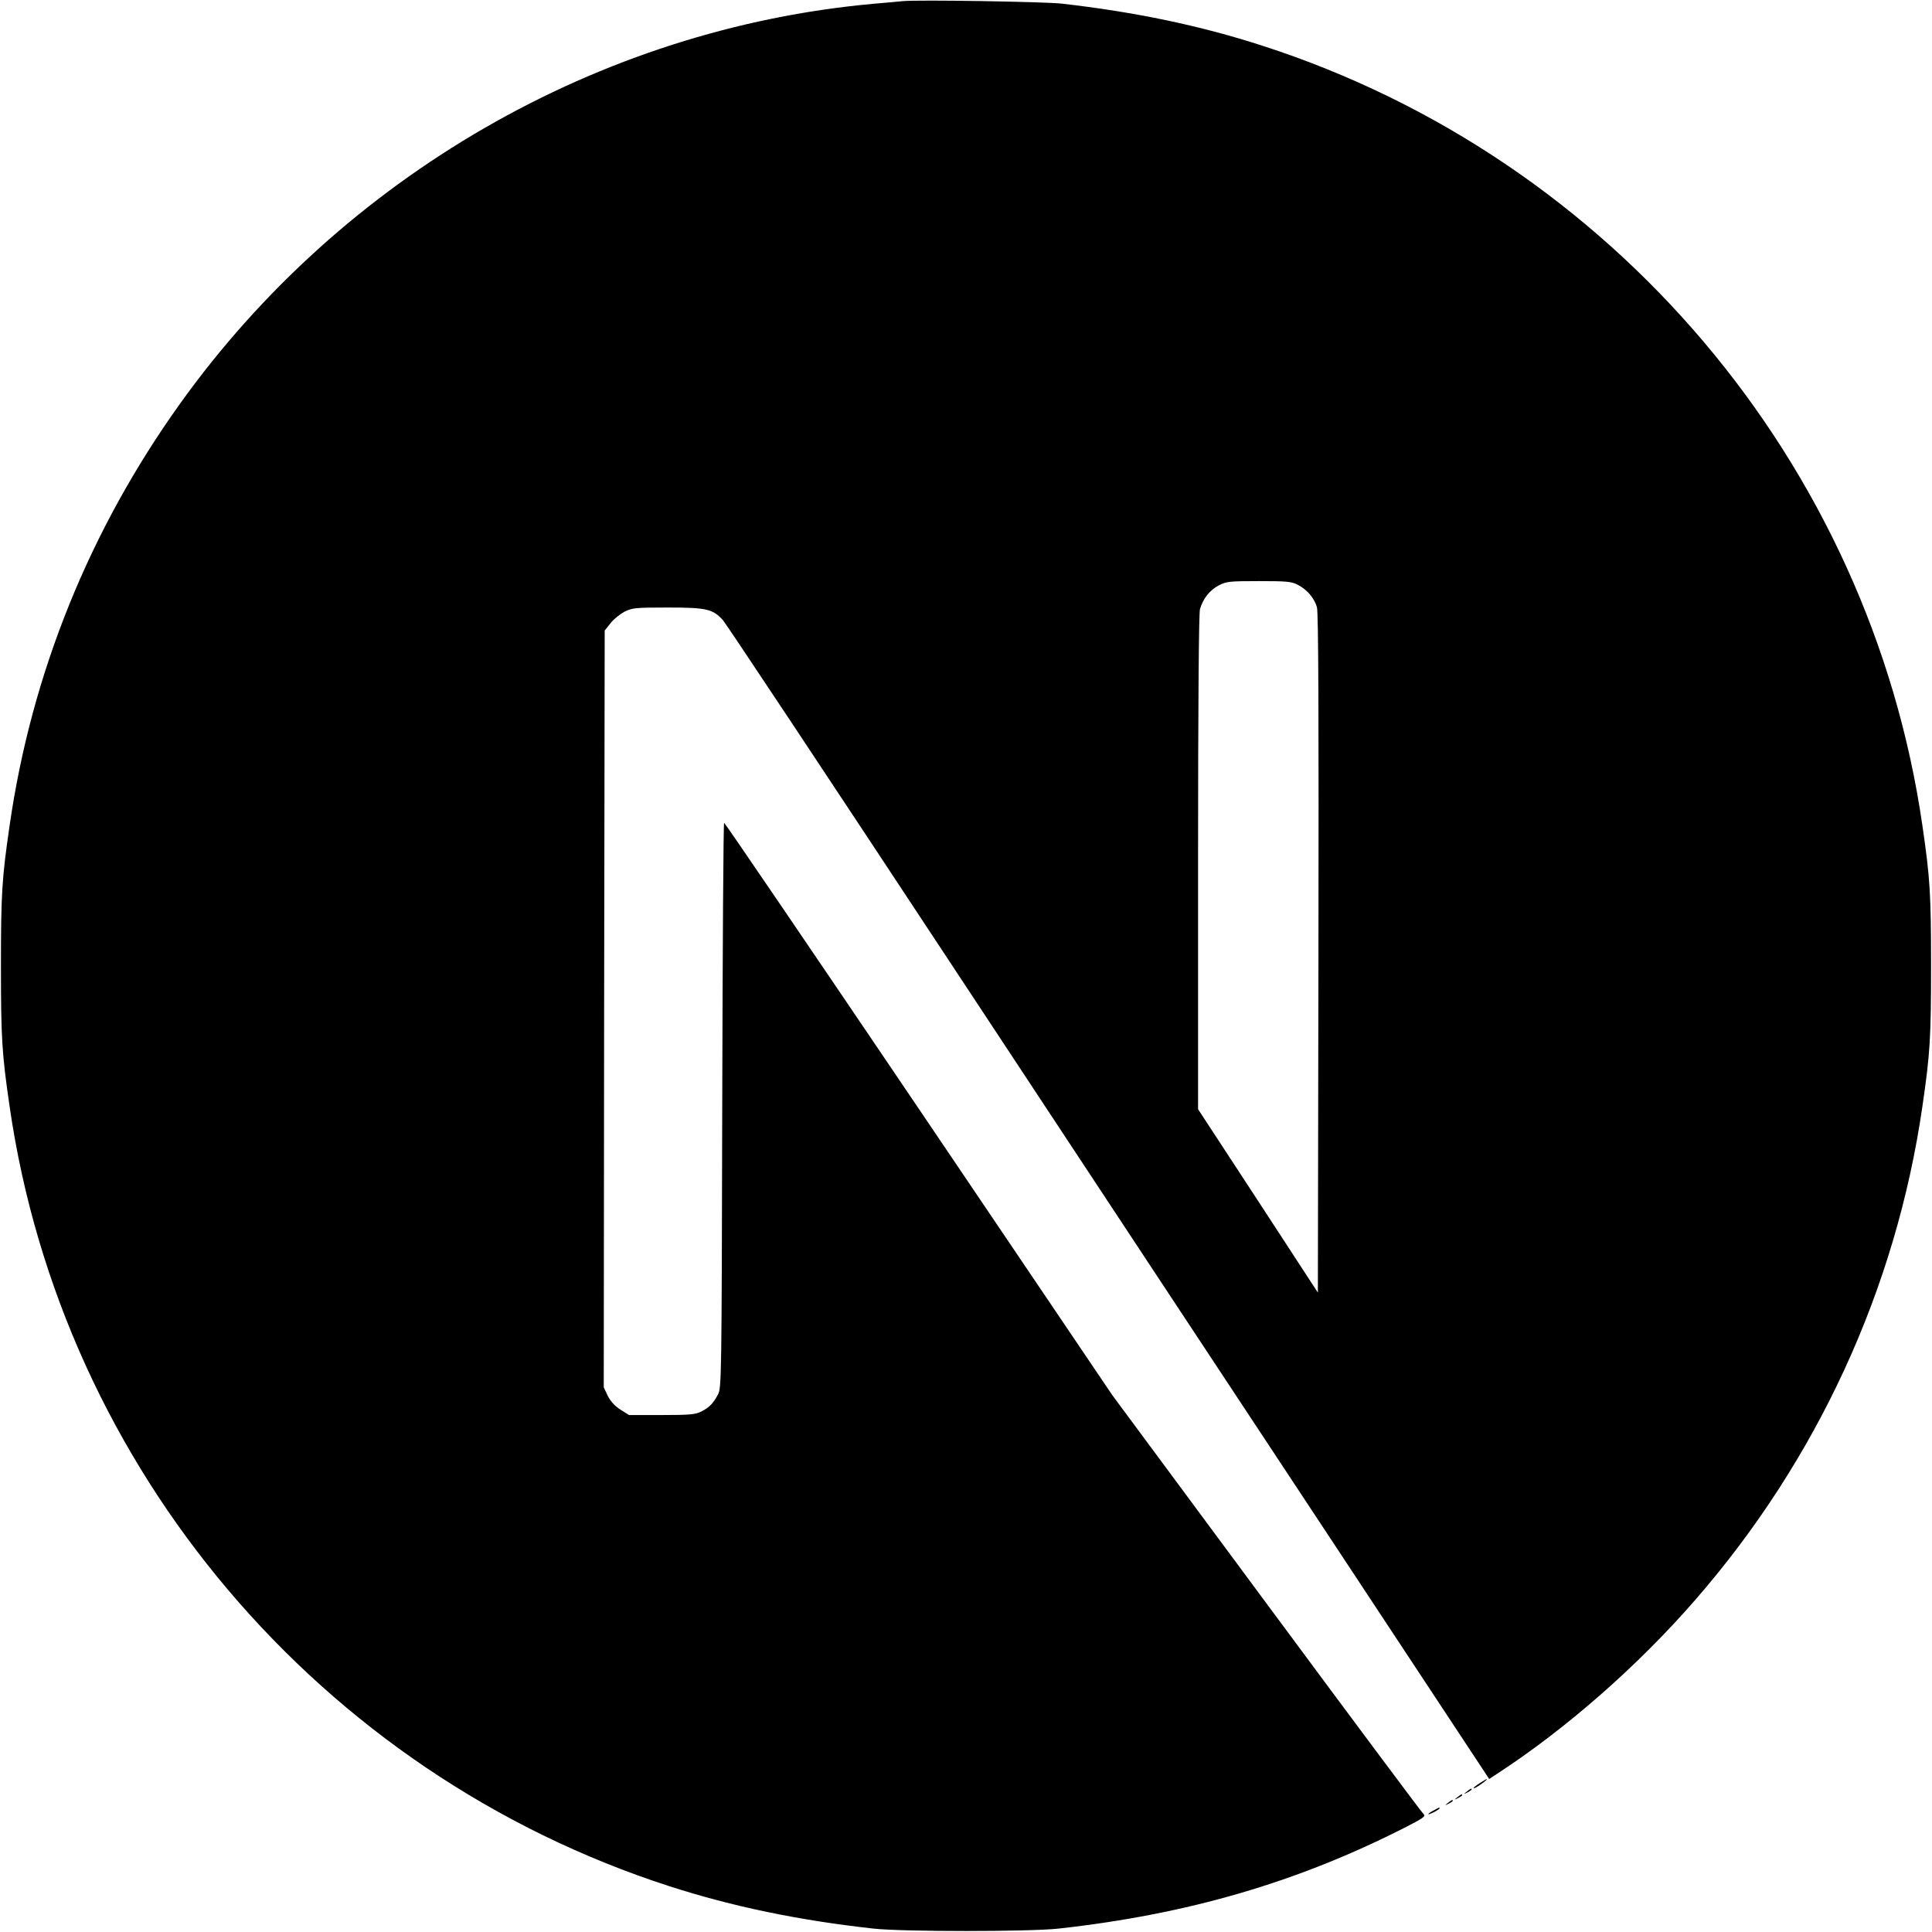
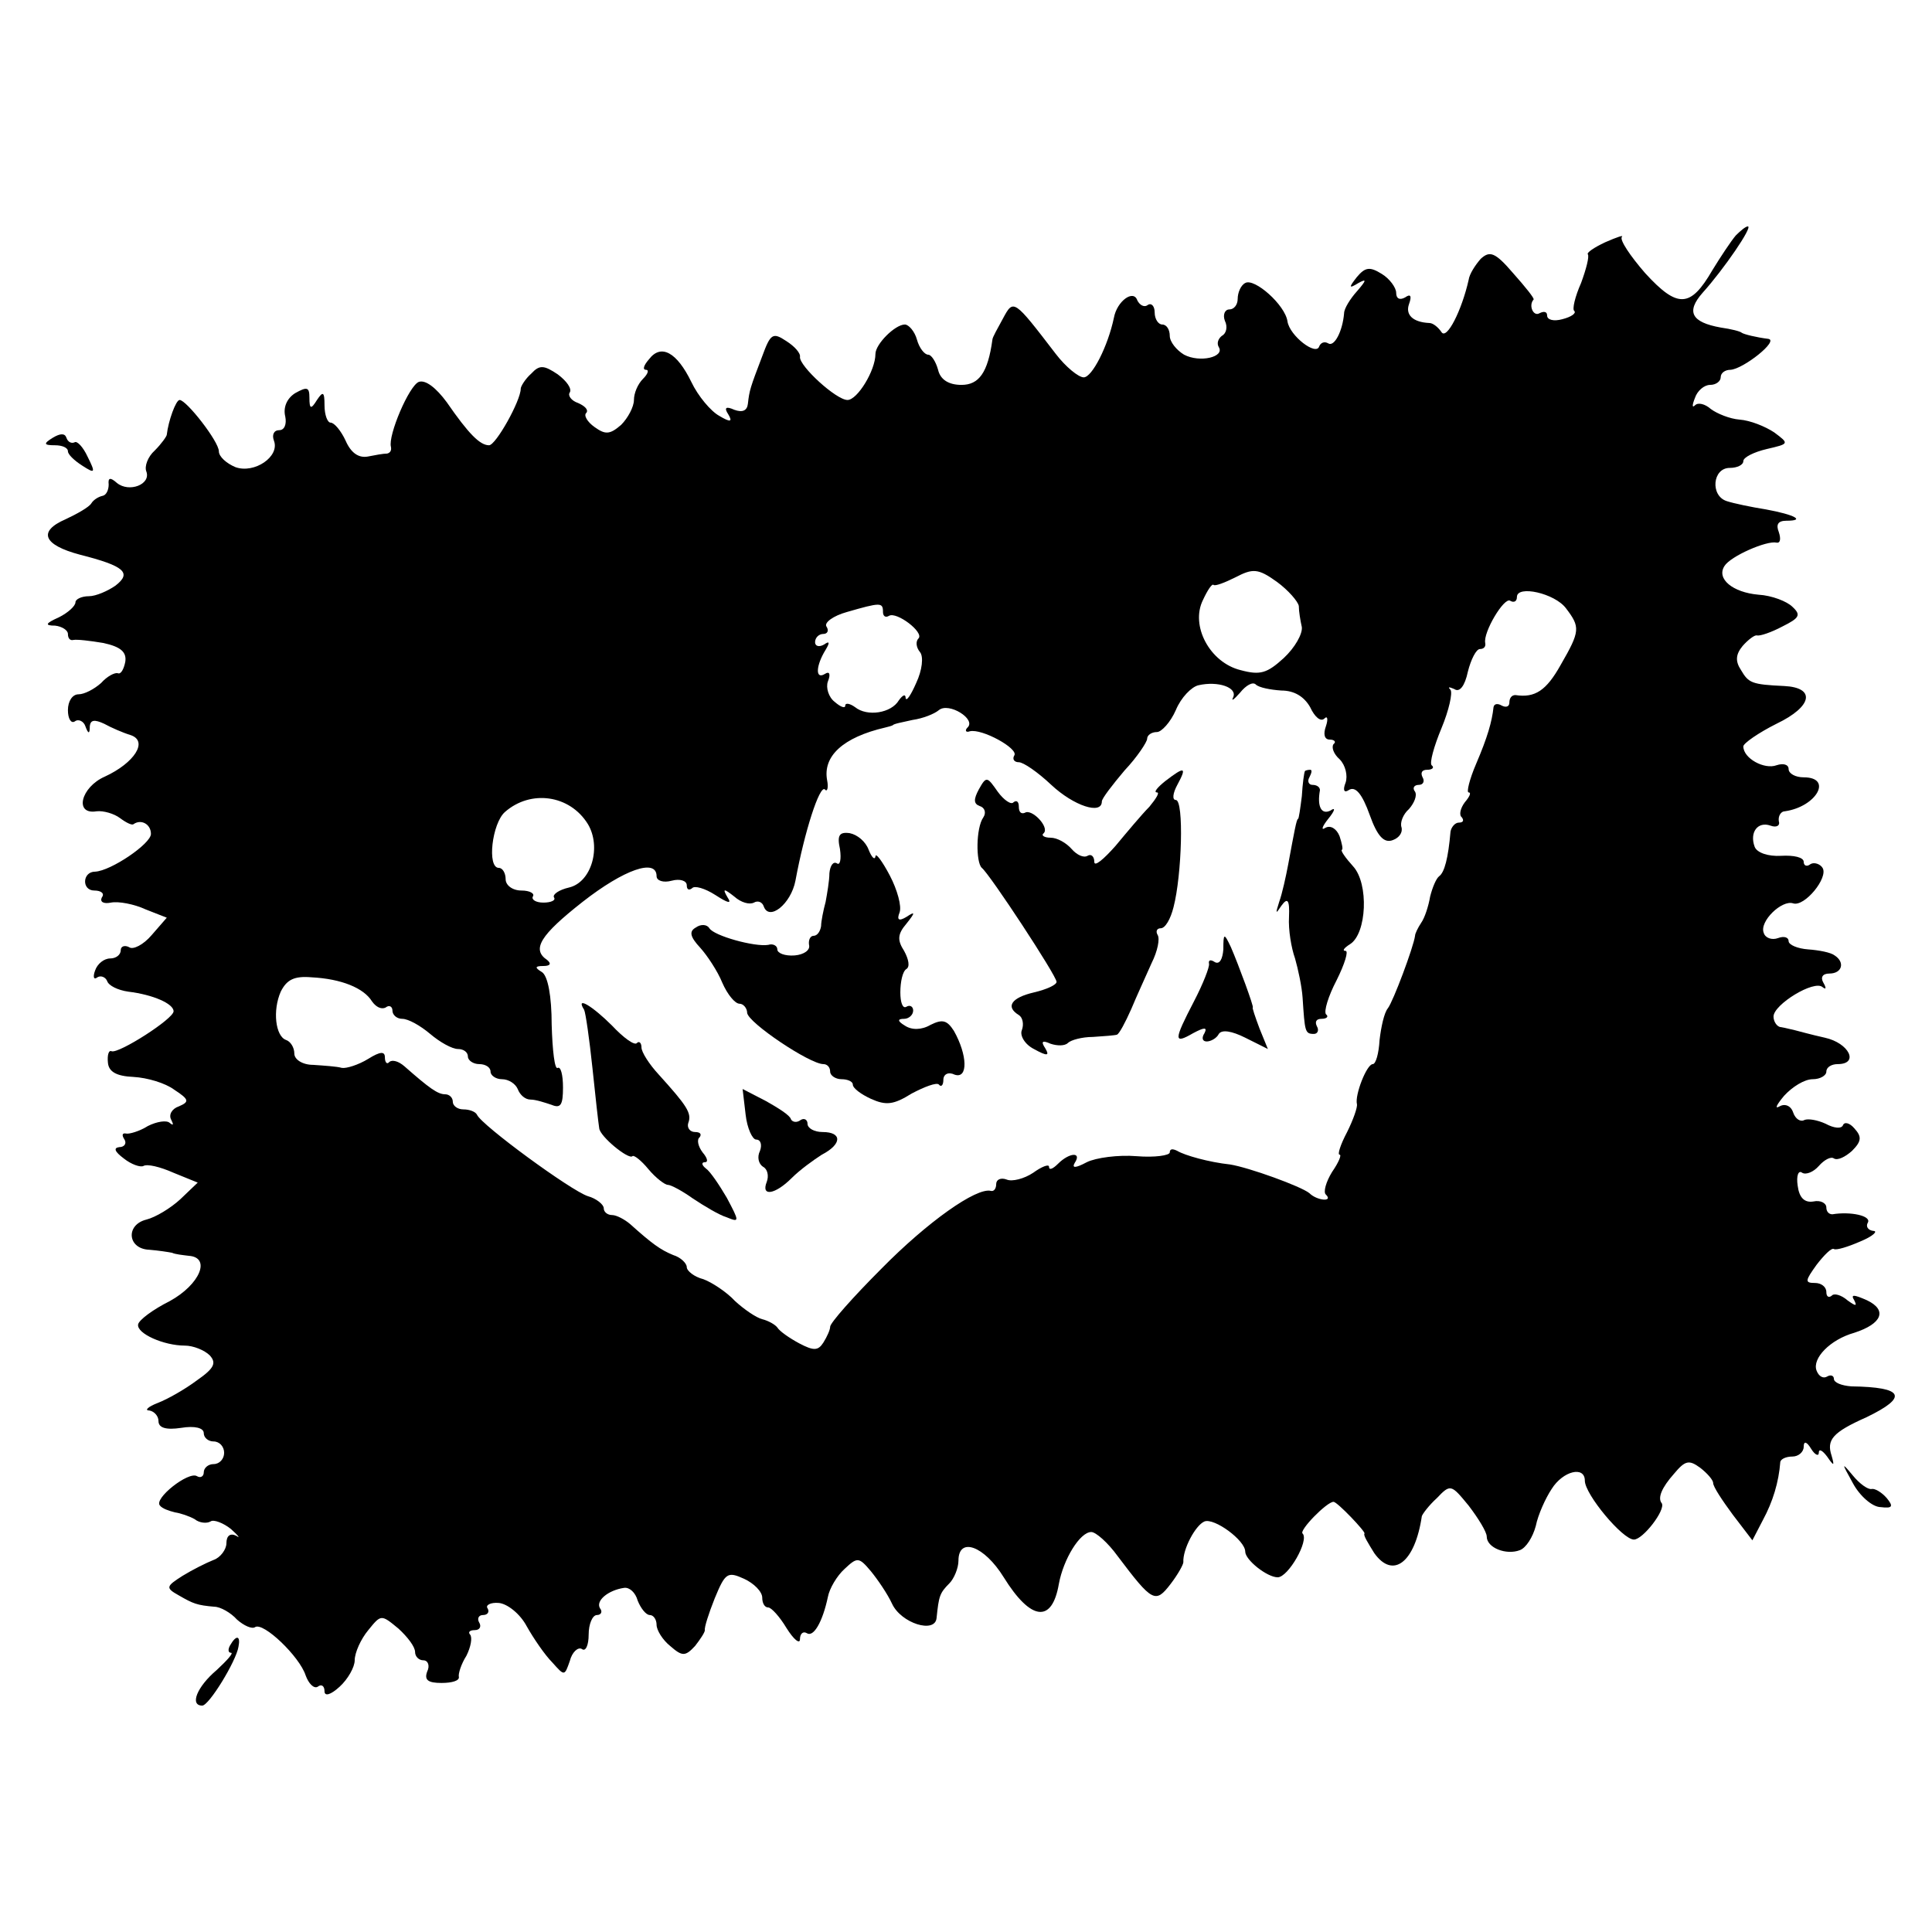
- <svg xmlns="http://www.w3.org/2000/svg" version="1.0" width="1024pt" height="1024pt" viewBox="0 0 1024 1024" preserveAspectRatio="xMidYMid meet">
-   <g transform="translate(0,1024) scale(0.1,-0.1)" fill="#000000" stroke="none">
-     <path d="M4785 10234 c-22 -2 -92 -9 -155 -14 -1453 -131 -2814 -915 -3676 -2120 -480 -670 -787 -1430 -903 -2235 -41 -281 -46 -364 -46 -745 0 -381 5 -464 46 -745 278 -1921 1645 -3535 3499 -4133 332 -107 682 -180 1080 -224 155 -17 825 -17 980 0 687 76 1269 246 1843 539 88 45 105 57 93 67 -8 6 -383 509 -833 1117 l-818 1105 -1025 1517 c-564 834 -1028 1516 -1032 1516 -4 1 -8 -673 -10 -1496 -3 -1441 -4 -1499 -22 -1533 -26 -49 -46 -69 -88 -91 -32 -16 -60 -19 -211 -19 l-173 0 -46 29 c-30 19 -52 44 -67 73 l-21 45 2 2005 3 2006 31 39 c16 21 50 48 74 61 41 20 57 22 230 22 204 0 238 -8 291 -66 15 -16 570 -852 1234 -1859 664 -1007 1572 -2382 2018 -3057 l810 -1227 41 27 c363 236 747 572 1051 922 647 743 1064 1649 1204 2615 41 281 46 364 46 745 0 381 -5 464 -46 745 -278 1921 -1645 3535 -3499 4133 -327 106 -675 179 -1065 223 -96 10 -757 21 -840 13z m2094 -3094 c48 -24 87 -70 101 -118 8 -26 10 -582 8 -1835 l-3 -1798 -317 486 -318 486 0 1307 c0 845 4 1320 10 1343 16 56 51 100 99 126 41 21 56 23 213 23 148 0 174 -2 207 -20z" />
-     <path d="M7843 789 c-35 -22 -46 -37 -15 -20 22 13 58 40 52 41 -3 0 -20 -10 -37 -21z" />
-     <path d="M7774 744 c-18 -14 -18 -15 4 -4 12 6 22 13 22 15 0 8 -5 6 -26 -11z" />
-     <path d="M7724 714 c-18 -14 -18 -15 4 -4 12 6 22 13 22 15 0 8 -5 6 -26 -11z" />
-     <path d="M7674 684 c-18 -14 -18 -15 4 -4 12 6 22 13 22 15 0 8 -5 6 -26 -11z" />
-     <path d="M7598 644 c-38 -20 -36 -28 2 -9 17 9 30 18 30 20 0 7 -1 6 -32 -11z" />
+ <svg xmlns="http://www.w3.org/2000/svg" version="1.0" width="256pt" height="256pt" viewBox="0 0 256 256" preserveAspectRatio="xMidYMid meet">
+   <g transform="translate(0,256) scale(0.1,-0.1)" fill="#000000" stroke="none">
+     <path d="M2300 2248 c-6 -7 -20 -28 -31 -46 -29 -50 -46 -51 -89 -4 -20 23 -34 44 -31 48 3 3 -6 0 -22 -7 -15 -7 -25 -14 -23 -16 2 -3 -2 -19 -9 -38 -8 -18 -12 -35 -9 -37 3 -3 -4 -8 -16 -11 -11 -3 -20 -1 -20 5 0 5 -4 6 -10 3 -8 -5 -15 10 -8 18 2 1 -11 17 -27 35 -24 28 -31 30 -43 19 -7 -8 -15 -20 -16 -28 -9 -40 -29 -80 -36 -69 -4 6 -11 12 -16 12 -22 1 -32 11 -27 25 4 11 2 14 -5 9 -7 -4 -12 -2 -12 6 0 7 -9 19 -19 25 -16 10 -22 9 -33 -4 -11 -14 -11 -16 2 -8 11 6 11 4 -2 -11 -9 -10 -17 -23 -17 -29 -2 -24 -13 -45 -21 -40 -5 3 -10 1 -12 -4 -4 -13 -39 14 -42 33 -3 22 -44 58 -56 51 -6 -3 -10 -13 -10 -21 0 -8 -5 -14 -11 -14 -6 0 -9 -7 -6 -15 4 -8 2 -17 -4 -20 -5 -4 -7 -10 -4 -15 8 -13 -25 -21 -46 -10 -10 6 -19 17 -19 25 0 8 -4 15 -10 15 -5 0 -10 7 -10 16 0 8 -4 13 -9 10 -5 -4 -11 0 -14 6 -5 15 -27 -1 -31 -23 -8 -38 -29 -79 -40 -79 -7 0 -24 14 -37 31 -56 73 -56 73 -70 47 -7 -13 -14 -25 -14 -28 -6 -44 -18 -60 -41 -60 -17 0 -28 7 -31 20 -3 11 -9 20 -13 20 -5 0 -12 9 -15 20 -3 11 -11 20 -16 20 -13 0 -39 -26 -39 -39 0 -22 -24 -61 -37 -61 -15 0 -64 45 -63 57 1 5 -7 14 -18 21 -18 12 -21 10 -32 -20 -16 -42 -17 -45 -19 -63 -1 -9 -7 -12 -18 -8 -11 5 -14 3 -8 -6 6 -10 3 -11 -12 -2 -11 6 -28 26 -37 45 -19 39 -40 51 -56 30 -7 -8 -9 -14 -4 -14 4 0 3 -5 -4 -12 -7 -7 -12 -19 -12 -28 0 -9 -8 -24 -17 -33 -15 -13 -21 -13 -35 -3 -10 7 -15 16 -11 19 3 4 -2 9 -11 13 -9 3 -14 10 -11 14 3 5 -4 15 -16 24 -18 12 -24 13 -35 1 -8 -7 -14 -17 -14 -20 0 -16 -33 -75 -42 -75 -12 0 -27 15 -56 57 -14 19 -28 30 -37 27 -13 -5 -41 -71 -37 -86 1 -5 -1 -8 -5 -9 -5 0 -16 -2 -26 -4 -12 -2 -22 5 -29 21 -6 13 -15 24 -20 24 -4 0 -8 10 -8 23 0 18 -2 19 -10 7 -8 -13 -10 -12 -10 3 0 14 -3 15 -19 6 -11 -7 -16 -19 -13 -31 2 -10 -1 -18 -8 -18 -7 0 -10 -6 -7 -14 8 -21 -26 -44 -51 -35 -12 5 -22 14 -22 21 0 13 -43 68 -52 68 -5 0 -15 -28 -17 -46 0 -2 -7 -12 -16 -21 -9 -8 -14 -21 -11 -28 6 -17 -23 -28 -39 -15 -9 8 -12 7 -11 -2 0 -7 -3 -14 -8 -15 -5 -1 -12 -5 -15 -10 -3 -5 -19 -14 -34 -21 -37 -16 -30 -34 19 -47 59 -15 69 -24 47 -41 -10 -7 -26 -14 -35 -14 -10 0 -18 -4 -18 -8 0 -5 -10 -14 -22 -20 -18 -8 -19 -11 -5 -11 9 -1 17 -6 17 -11 0 -6 3 -9 7 -8 5 1 22 -1 40 -4 23 -5 31 -12 29 -25 -2 -10 -6 -17 -10 -15 -4 1 -14 -4 -22 -13 -9 -8 -22 -15 -30 -15 -8 0 -14 -9 -14 -21 0 -11 4 -18 9 -15 5 4 12 0 14 -6 4 -11 6 -11 6 0 1 8 6 9 19 3 9 -5 25 -12 35 -15 24 -8 5 -37 -34 -55 -32 -14 -41 -51 -11 -46 9 1 23 -3 31 -9 8 -6 16 -10 18 -8 10 7 23 0 23 -13 0 -13 -53 -49 -74 -50 -17 0 -18 -25 -1 -25 9 0 14 -4 10 -9 -3 -6 2 -9 12 -7 10 2 31 -2 46 -9 l28 -11 -20 -23 c-11 -13 -25 -20 -30 -16 -6 3 -11 1 -11 -4 0 -6 -6 -11 -14 -11 -8 0 -17 -7 -20 -16 -3 -8 -2 -13 3 -9 5 3 11 0 13 -5 2 -6 14 -12 28 -14 33 -4 60 -16 60 -26 0 -10 -72 -56 -82 -53 -4 2 -6 -5 -5 -15 1 -12 11 -18 34 -19 18 -1 42 -8 54 -17 20 -13 20 -16 6 -22 -9 -3 -14 -11 -10 -18 3 -6 3 -8 -2 -4 -4 4 -17 2 -29 -4 -11 -7 -25 -11 -29 -10 -5 1 -6 -2 -2 -8 3 -5 0 -10 -7 -10 -8 -1 -6 -6 6 -15 10 -8 22 -12 26 -10 5 3 22 -1 40 -9 l32 -13 -23 -22 c-13 -12 -33 -24 -45 -27 -28 -7 -25 -39 4 -40 12 -1 25 -3 30 -4 4 -2 14 -3 22 -4 30 -2 15 -38 -25 -60 -22 -11 -41 -25 -42 -31 -2 -12 34 -28 62 -28 11 0 26 -6 33 -13 9 -10 6 -17 -17 -33 -16 -12 -39 -25 -52 -30 -13 -5 -18 -10 -11 -10 6 -1 12 -7 12 -14 0 -9 10 -12 30 -9 18 3 30 0 30 -7 0 -6 6 -11 13 -11 8 0 14 -7 14 -15 0 -8 -6 -15 -14 -15 -7 0 -13 -5 -13 -11 0 -5 -4 -8 -9 -5 -11 7 -58 -30 -49 -39 3 -4 12 -7 20 -9 7 -1 19 -5 26 -9 6 -5 16 -6 21 -3 4 3 17 -2 27 -10 10 -9 13 -13 7 -9 -8 4 -13 0 -13 -10 0 -8 -8 -19 -17 -22 -10 -4 -28 -13 -41 -21 -22 -14 -23 -16 -5 -26 19 -11 24 -13 47 -15 8 0 22 -8 30 -17 9 -8 20 -13 24 -10 11 7 59 -39 67 -64 4 -11 11 -18 16 -15 5 4 9 1 9 -6 0 -7 8 -5 20 6 11 10 20 26 20 35 0 10 8 28 18 40 17 21 17 21 40 2 12 -11 22 -24 22 -31 0 -6 5 -11 11 -11 6 0 9 -7 5 -15 -4 -11 1 -15 19 -15 14 0 24 3 23 8 -1 4 3 17 10 28 6 12 8 24 5 28 -3 3 -1 6 6 6 7 0 9 5 6 10 -3 5 -1 10 5 10 6 0 9 4 6 9 -3 4 4 8 15 7 11 -1 28 -14 37 -31 9 -16 24 -38 34 -48 16 -18 16 -18 23 2 3 12 11 19 16 16 5 -4 9 5 9 19 0 14 5 26 11 26 5 0 8 4 4 9 -6 10 11 24 32 27 7 1 15 -6 18 -17 4 -10 11 -19 16 -19 5 0 9 -6 9 -13 0 -7 8 -20 18 -28 16 -14 20 -14 33 0 7 9 13 18 13 21 -1 3 5 22 13 42 14 34 17 36 39 26 13 -6 24 -17 24 -25 0 -7 3 -13 8 -13 4 0 15 -12 24 -27 10 -16 18 -22 18 -15 0 7 4 11 9 8 9 -6 21 15 28 48 2 11 12 28 22 37 17 16 19 16 35 -3 9 -11 22 -30 28 -43 12 -26 57 -40 59 -19 3 29 4 33 17 46 6 6 12 20 12 30 0 32 34 20 60 -22 36 -58 64 -61 73 -9 6 33 28 69 43 69 6 0 22 -14 35 -32 46 -61 50 -63 70 -37 10 13 17 26 17 29 -1 17 16 49 28 54 13 5 54 -25 54 -40 0 -11 29 -34 43 -34 14 0 42 49 33 58 -5 4 32 42 41 42 5 0 43 -40 41 -42 -2 -2 5 -13 13 -26 25 -35 54 -12 63 49 1 3 9 14 20 24 18 19 19 18 42 -10 13 -17 24 -35 24 -41 0 -15 26 -25 44 -18 8 3 17 17 21 32 3 15 13 37 21 49 15 24 44 31 44 11 0 -18 50 -78 65 -78 12 0 42 39 37 48 -6 7 0 21 16 39 15 18 20 19 35 8 9 -7 17 -16 17 -20 0 -5 12 -23 26 -42 l26 -34 14 27 c13 24 21 50 23 77 1 4 8 7 16 7 8 0 15 6 15 13 0 8 4 7 10 -3 5 -8 10 -10 10 -5 0 6 5 3 11 -5 9 -13 10 -13 6 1 -7 21 1 31 46 51 56 27 50 40 -20 41 -13 1 -23 5 -23 10 0 4 -4 6 -9 3 -5 -3 -11 0 -14 8 -6 16 18 41 50 50 37 12 44 30 17 43 -18 8 -22 8 -17 0 4 -8 2 -8 -9 0 -8 7 -18 10 -21 6 -4 -3 -7 -1 -7 5 0 7 -7 12 -15 12 -14 0 -13 3 2 24 10 13 20 23 23 21 3 -2 19 3 35 10 17 7 24 14 17 14 -7 1 -10 6 -7 11 5 9 -23 15 -47 11 -5 0 -8 4 -8 9 0 6 -8 10 -17 8 -12 -2 -19 5 -21 21 -2 13 1 21 6 17 5 -3 15 1 22 9 7 8 16 13 20 10 5 -3 15 2 24 10 13 13 13 19 3 30 -6 7 -13 9 -15 4 -2 -5 -12 -4 -23 2 -11 5 -23 7 -28 5 -5 -3 -12 1 -15 10 -3 9 -11 12 -18 8 -7 -4 -4 2 6 14 11 12 27 22 38 22 10 0 18 5 18 10 0 6 7 10 15 10 29 0 15 28 -17 35 -18 4 -36 9 -40 10 -5 1 -12 3 -18 4 -5 0 -10 7 -10 14 0 16 54 49 65 39 5 -4 5 -1 1 6 -4 7 -1 12 8 12 17 0 21 15 7 24 -5 4 -21 7 -35 8 -14 1 -26 6 -26 11 0 5 -6 7 -14 4 -8 -3 -17 0 -19 7 -6 15 24 44 39 39 15 -5 47 34 39 47 -3 5 -11 8 -16 5 -5 -4 -9 -2 -9 3 0 6 -13 9 -30 8 -17 -1 -32 4 -35 12 -7 19 4 34 21 28 8 -3 13 0 11 6 -1 7 3 13 8 13 42 6 64 45 25 45 -11 0 -20 5 -20 11 0 6 -7 8 -16 5 -16 -6 -44 9 -44 25 0 4 20 18 44 30 48 23 52 48 10 50 -43 2 -47 4 -57 21 -8 12 -7 21 2 32 7 8 16 15 19 14 4 -1 19 4 34 12 22 11 25 15 13 26 -7 7 -27 15 -45 16 -34 3 -56 21 -45 38 8 13 56 34 69 31 5 -1 6 5 3 14 -4 10 -1 15 10 15 26 0 11 8 -27 15 -19 3 -43 8 -52 11 -22 7 -19 44 4 44 10 0 18 4 18 9 0 5 14 12 31 16 30 7 30 7 10 22 -12 8 -32 16 -46 17 -13 1 -30 8 -38 14 -8 7 -17 9 -21 5 -4 -4 -4 0 0 10 3 9 12 17 20 17 8 0 14 5 14 10 0 6 6 10 13 10 17 1 65 39 50 41 -16 2 -32 6 -35 8 -2 2 -14 5 -28 7 -39 7 -46 21 -24 46 28 31 67 88 60 88 -3 0 -10 -6 -16 -12z m-579 -491 c0 -7 2 -19 4 -28 1 -9 -9 -27 -24 -41 -22 -20 -31 -23 -57 -16 -41 10 -67 59 -50 93 6 13 12 22 14 20 2 -2 15 3 29 10 23 12 30 12 55 -6 15 -11 28 -26 29 -32z m354 -3 c19 -25 19 -30 -7 -75 -19 -34 -34 -44 -60 -40 -5 0 -8 -4 -8 -10 0 -5 -4 -7 -10 -4 -5 3 -10 3 -11 -2 -2 -19 -8 -40 -23 -75 -9 -21 -13 -38 -10 -38 4 0 1 -6 -5 -13 -6 -8 -8 -17 -4 -20 3 -4 2 -7 -4 -7 -5 0 -10 -6 -11 -12 -3 -35 -8 -54 -15 -59 -4 -3 -9 -15 -12 -27 -2 -12 -7 -28 -12 -35 -4 -6 -8 -14 -8 -17 -2 -15 -29 -87 -36 -96 -5 -6 -9 -25 -11 -42 -1 -18 -5 -32 -9 -32 -8 0 -24 -41 -21 -53 1 -4 -5 -21 -13 -37 -9 -17 -13 -30 -10 -30 3 0 -1 -10 -10 -23 -8 -13 -12 -27 -8 -30 10 -10 -12 -8 -22 2 -11 9 -80 34 -105 38 -28 3 -60 12 -70 18 -6 3 -10 3 -10 -2 0 -4 -20 -7 -44 -5 -24 2 -54 -2 -66 -8 -15 -8 -20 -8 -16 -1 10 15 -7 14 -22 -1 -7 -7 -12 -9 -12 -4 0 4 -10 0 -21 -8 -12 -8 -28 -12 -35 -9 -8 3 -14 0 -14 -6 0 -6 -3 -10 -7 -9 -19 5 -84 -41 -145 -103 -38 -38 -68 -72 -68 -77 0 -4 -4 -13 -9 -21 -7 -11 -13 -11 -32 -1 -13 7 -26 16 -29 21 -3 4 -12 9 -20 11 -8 2 -24 13 -36 24 -11 12 -31 25 -42 29 -12 3 -22 11 -22 16 0 5 -8 13 -18 16 -17 7 -28 15 -57 41 -7 6 -18 12 -24 12 -6 0 -11 4 -11 9 0 5 -10 13 -21 16 -22 7 -141 94 -147 108 -2 4 -10 7 -18 7 -8 0 -14 5 -14 10 0 6 -5 10 -10 10 -10 0 -21 8 -54 37 -8 7 -16 9 -20 6 -3 -4 -6 -1 -6 6 0 8 -6 8 -22 -2 -13 -8 -29 -13 -35 -12 -7 2 -24 3 -38 4 -14 0 -25 7 -25 15 0 8 -5 16 -11 18 -14 5 -18 39 -7 64 8 16 18 21 41 19 39 -2 69 -14 80 -32 5 -7 12 -11 18 -8 5 4 9 1 9 -4 0 -6 6 -11 13 -11 8 0 24 -9 37 -20 13 -11 29 -20 37 -20 7 0 13 -4 13 -10 0 -5 7 -10 15 -10 8 0 15 -4 15 -10 0 -5 7 -10 15 -10 9 0 18 -6 21 -13 3 -8 10 -14 17 -14 7 0 19 -4 28 -7 12 -5 15 0 15 23 0 17 -3 28 -7 26 -4 -3 -7 23 -8 57 0 38 -5 65 -13 70 -10 6 -9 8 2 8 9 0 11 3 5 8 -21 14 -9 33 47 77 55 43 98 58 98 34 0 -6 9 -9 20 -6 11 3 20 0 20 -6 0 -6 3 -7 7 -4 3 4 17 0 31 -9 17 -11 22 -12 16 -3 -7 12 -5 12 9 1 9 -8 20 -11 26 -8 5 3 11 1 13 -5 7 -20 36 3 42 34 12 65 32 127 39 121 3 -4 5 2 3 12 -6 32 21 57 77 70 4 1 8 2 10 3 1 2 13 4 26 7 14 2 29 8 35 13 13 11 50 -12 38 -23 -4 -4 -2 -7 3 -5 16 4 65 -23 59 -32 -3 -5 0 -9 6 -9 6 0 25 -13 43 -30 30 -28 67 -40 67 -22 0 4 14 22 30 41 17 18 30 38 30 42 0 5 6 9 13 9 6 0 18 13 25 29 7 17 21 31 30 33 26 6 52 -3 46 -16 -3 -6 1 -3 9 6 8 10 17 15 21 11 4 -4 19 -7 34 -8 17 0 30 -8 38 -22 6 -13 14 -20 19 -15 4 4 5 -1 2 -10 -4 -11 -2 -18 5 -18 6 0 9 -3 5 -6 -3 -4 0 -13 8 -20 8 -8 11 -22 8 -31 -4 -10 -2 -14 4 -10 9 6 18 -5 28 -33 10 -28 19 -38 31 -33 8 3 13 10 11 17 -2 6 2 17 10 24 7 8 11 18 8 23 -4 5 -1 9 5 9 6 0 8 5 5 10 -3 6 -1 10 6 10 7 0 10 3 6 6 -3 3 3 25 13 49 10 24 15 47 12 51 -4 4 -2 4 5 1 7 -5 14 4 18 23 4 16 11 30 16 30 5 0 8 3 7 8 -3 14 25 61 33 56 5 -3 9 -1 9 5 0 16 50 5 65 -15z m-905 -5 c0 -5 3 -8 8 -5 10 6 47 -22 39 -30 -4 -4 -3 -12 2 -18 5 -6 3 -24 -5 -41 -7 -16 -13 -25 -14 -20 0 6 -4 4 -9 -3 -10 -17 -42 -22 -58 -9 -7 5 -13 6 -13 2 0 -4 -6 -2 -14 5 -8 6 -12 19 -9 27 4 10 2 14 -4 10 -13 -8 -12 11 1 32 6 10 5 12 -2 7 -7 -4 -12 -2 -12 3 0 6 5 11 11 11 5 0 8 4 4 10 -3 5 9 14 27 19 45 13 48 13 48 0z m-391 -281 c18 -30 5 -77 -25 -84 -13 -3 -22 -9 -20 -13 3 -4 -4 -7 -14 -7 -10 0 -16 4 -14 8 3 4 -4 8 -15 8 -12 0 -21 7 -21 15 0 8 -4 15 -9 15 -16 0 -9 59 8 74 34 30 86 23 110 -16z" />
+     <path d="M1544 1525 c-10 -8 -16 -15 -11 -15 4 0 -1 -8 -10 -19 -10 -10 -30 -34 -45 -52 -16 -18 -28 -28 -28 -21 0 7 -4 11 -9 8 -5 -3 -14 1 -21 9 -7 8 -19 15 -28 15 -8 0 -13 3 -9 6 8 8 -16 33 -25 27 -5 -2 -8 1 -8 8 0 7 -3 9 -7 6 -3 -4 -13 3 -21 14 -14 20 -15 21 -25 3 -7 -13 -7 -19 1 -22 7 -2 9 -9 5 -15 -10 -14 -10 -60 -2 -67 11 -9 99 -143 99 -151 0 -4 -13 -10 -30 -14 -30 -7 -38 -19 -20 -30 5 -3 7 -12 4 -20 -3 -7 4 -19 16 -25 18 -10 21 -9 15 1 -6 9 -4 11 7 6 9 -3 19 -3 23 1 4 4 19 8 33 8 15 1 29 2 32 3 3 1 11 16 19 34 7 17 20 45 27 61 8 16 11 32 8 37 -3 5 -1 9 4 9 6 0 13 12 17 28 11 42 14 142 3 142 -5 0 -4 9 2 20 13 24 10 25 -16 5z" />
+     <path d="M1729 1538 c-1 -2 -3 -16 -4 -33 -2 -16 -4 -30 -5 -30 -2 0 -5 -17 -13 -60 -3 -16 -8 -39 -12 -50 -5 -16 -5 -17 3 -5 8 11 11 8 10 -15 -1 -17 3 -41 8 -55 4 -14 9 -37 10 -52 3 -45 3 -48 15 -48 5 0 7 5 4 10 -3 6 -1 10 6 10 7 0 10 3 6 6 -3 4 3 24 14 45 11 22 16 39 12 39 -5 0 -2 4 6 9 22 14 25 80 4 103 -10 11 -17 21 -15 22 2 0 0 9 -3 18 -4 10 -12 15 -19 11 -6 -4 -4 2 4 12 9 11 10 16 3 11 -12 -6 -18 5 -14 27 0 4 -4 7 -10 7 -5 0 -7 5 -4 10 3 6 4 10 1 10 -3 0 -7 -1 -7 -2z" />
+     <path d="M1113 1435 c2 -14 0 -22 -4 -19 -5 3 -9 -3 -10 -13 0 -10 -3 -27 -5 -38 -3 -11 -6 -26 -6 -32 -1 -7 -5 -13 -10 -13 -4 0 -7 -5 -6 -12 2 -7 -7 -13 -19 -14 -13 -1 -23 3 -23 8 0 5 -6 8 -12 6 -18 -3 -72 12 -78 22 -3 5 -11 6 -18 1 -9 -5 -8 -12 6 -27 9 -10 23 -31 29 -46 7 -16 17 -28 23 -28 5 0 10 -6 10 -12 1 -13 83 -68 101 -68 5 0 9 -4 9 -10 0 -5 7 -10 15 -10 8 0 15 -3 15 -7 0 -5 11 -13 24 -19 20 -9 30 -8 54 7 17 9 33 15 36 12 3 -4 6 -1 6 6 0 8 7 11 15 7 18 -6 17 26 -1 58 -9 14 -15 16 -31 8 -12 -7 -25 -7 -34 -1 -10 6 -10 9 -1 9 6 0 12 5 12 11 0 5 -4 8 -9 5 -5 -3 -8 6 -8 19 0 14 3 28 8 31 5 3 3 13 -3 24 -9 14 -9 22 3 36 12 15 12 17 0 9 -10 -6 -13 -4 -9 6 3 8 -3 30 -13 49 -10 19 -19 31 -19 25 -1 -5 -5 -1 -9 9 -4 11 -15 20 -25 22 -14 2 -17 -3 -13 -21z" />
+     <path d="M1621 1302 c-1 -13 -5 -20 -11 -17 -6 4 -9 3 -8 -2 1 -4 -8 -27 -20 -50 -27 -52 -27 -57 -1 -42 15 8 19 8 15 0 -4 -6 -3 -11 3 -11 5 0 13 4 16 10 4 6 17 4 35 -5 l30 -15 -11 27 c-6 16 -10 28 -9 28 2 0 -19 57 -29 80 -9 19 -10 19 -10 -3z" />
+     <path d="M774 1222 c2 -4 7 -39 11 -77 4 -39 8 -74 9 -80 1 -11 39 -42 44 -37 2 2 12 -6 21 -17 10 -12 22 -21 26 -21 4 0 19 -8 33 -18 15 -10 35 -22 45 -25 17 -7 17 -6 0 26 -10 17 -22 35 -28 39 -5 4 -6 8 -1 8 5 0 3 6 -3 13 -6 8 -8 17 -4 20 3 4 1 7 -6 7 -7 0 -11 6 -9 12 5 13 -2 23 -39 64 -13 14 -23 30 -23 36 0 6 -3 9 -6 6 -3 -4 -18 7 -33 23 -26 26 -49 40 -37 21z" />
+     <path d="M988 1083 c2 -18 9 -33 14 -33 6 0 8 -7 5 -15 -4 -8 -2 -17 4 -21 6 -3 8 -12 5 -20 -8 -20 11 -17 33 5 11 11 29 24 40 31 27 14 27 30 1 30 -11 0 -20 5 -20 11 0 5 -4 8 -9 5 -5 -4 -11 -3 -13 1 -1 5 -17 15 -33 24 l-31 16 4 -34z" />
+     <path d="M70 1980 c-13 -8 -12 -10 3 -10 9 0 17 -3 17 -8 0 -4 8 -12 19 -19 17 -11 18 -10 7 12 -6 13 -14 21 -17 19 -4 -2 -9 0 -11 6 -2 6 -8 6 -18 0z" />
+     <path d="M2455 595 c9 -17 26 -32 37 -32 16 -2 17 1 8 12 -7 8 -16 13 -20 12 -5 -1 -16 7 -25 18 -15 18 -15 17 0 -10z" />
+     <path d="M305 380 c-3 -5 -3 -10 1 -10 4 0 -5 -10 -19 -23 -26 -22 -36 -47 -19 -47 9 0 45 59 48 78 3 15 -3 16 -11 2z" />
  </g>
</svg>
